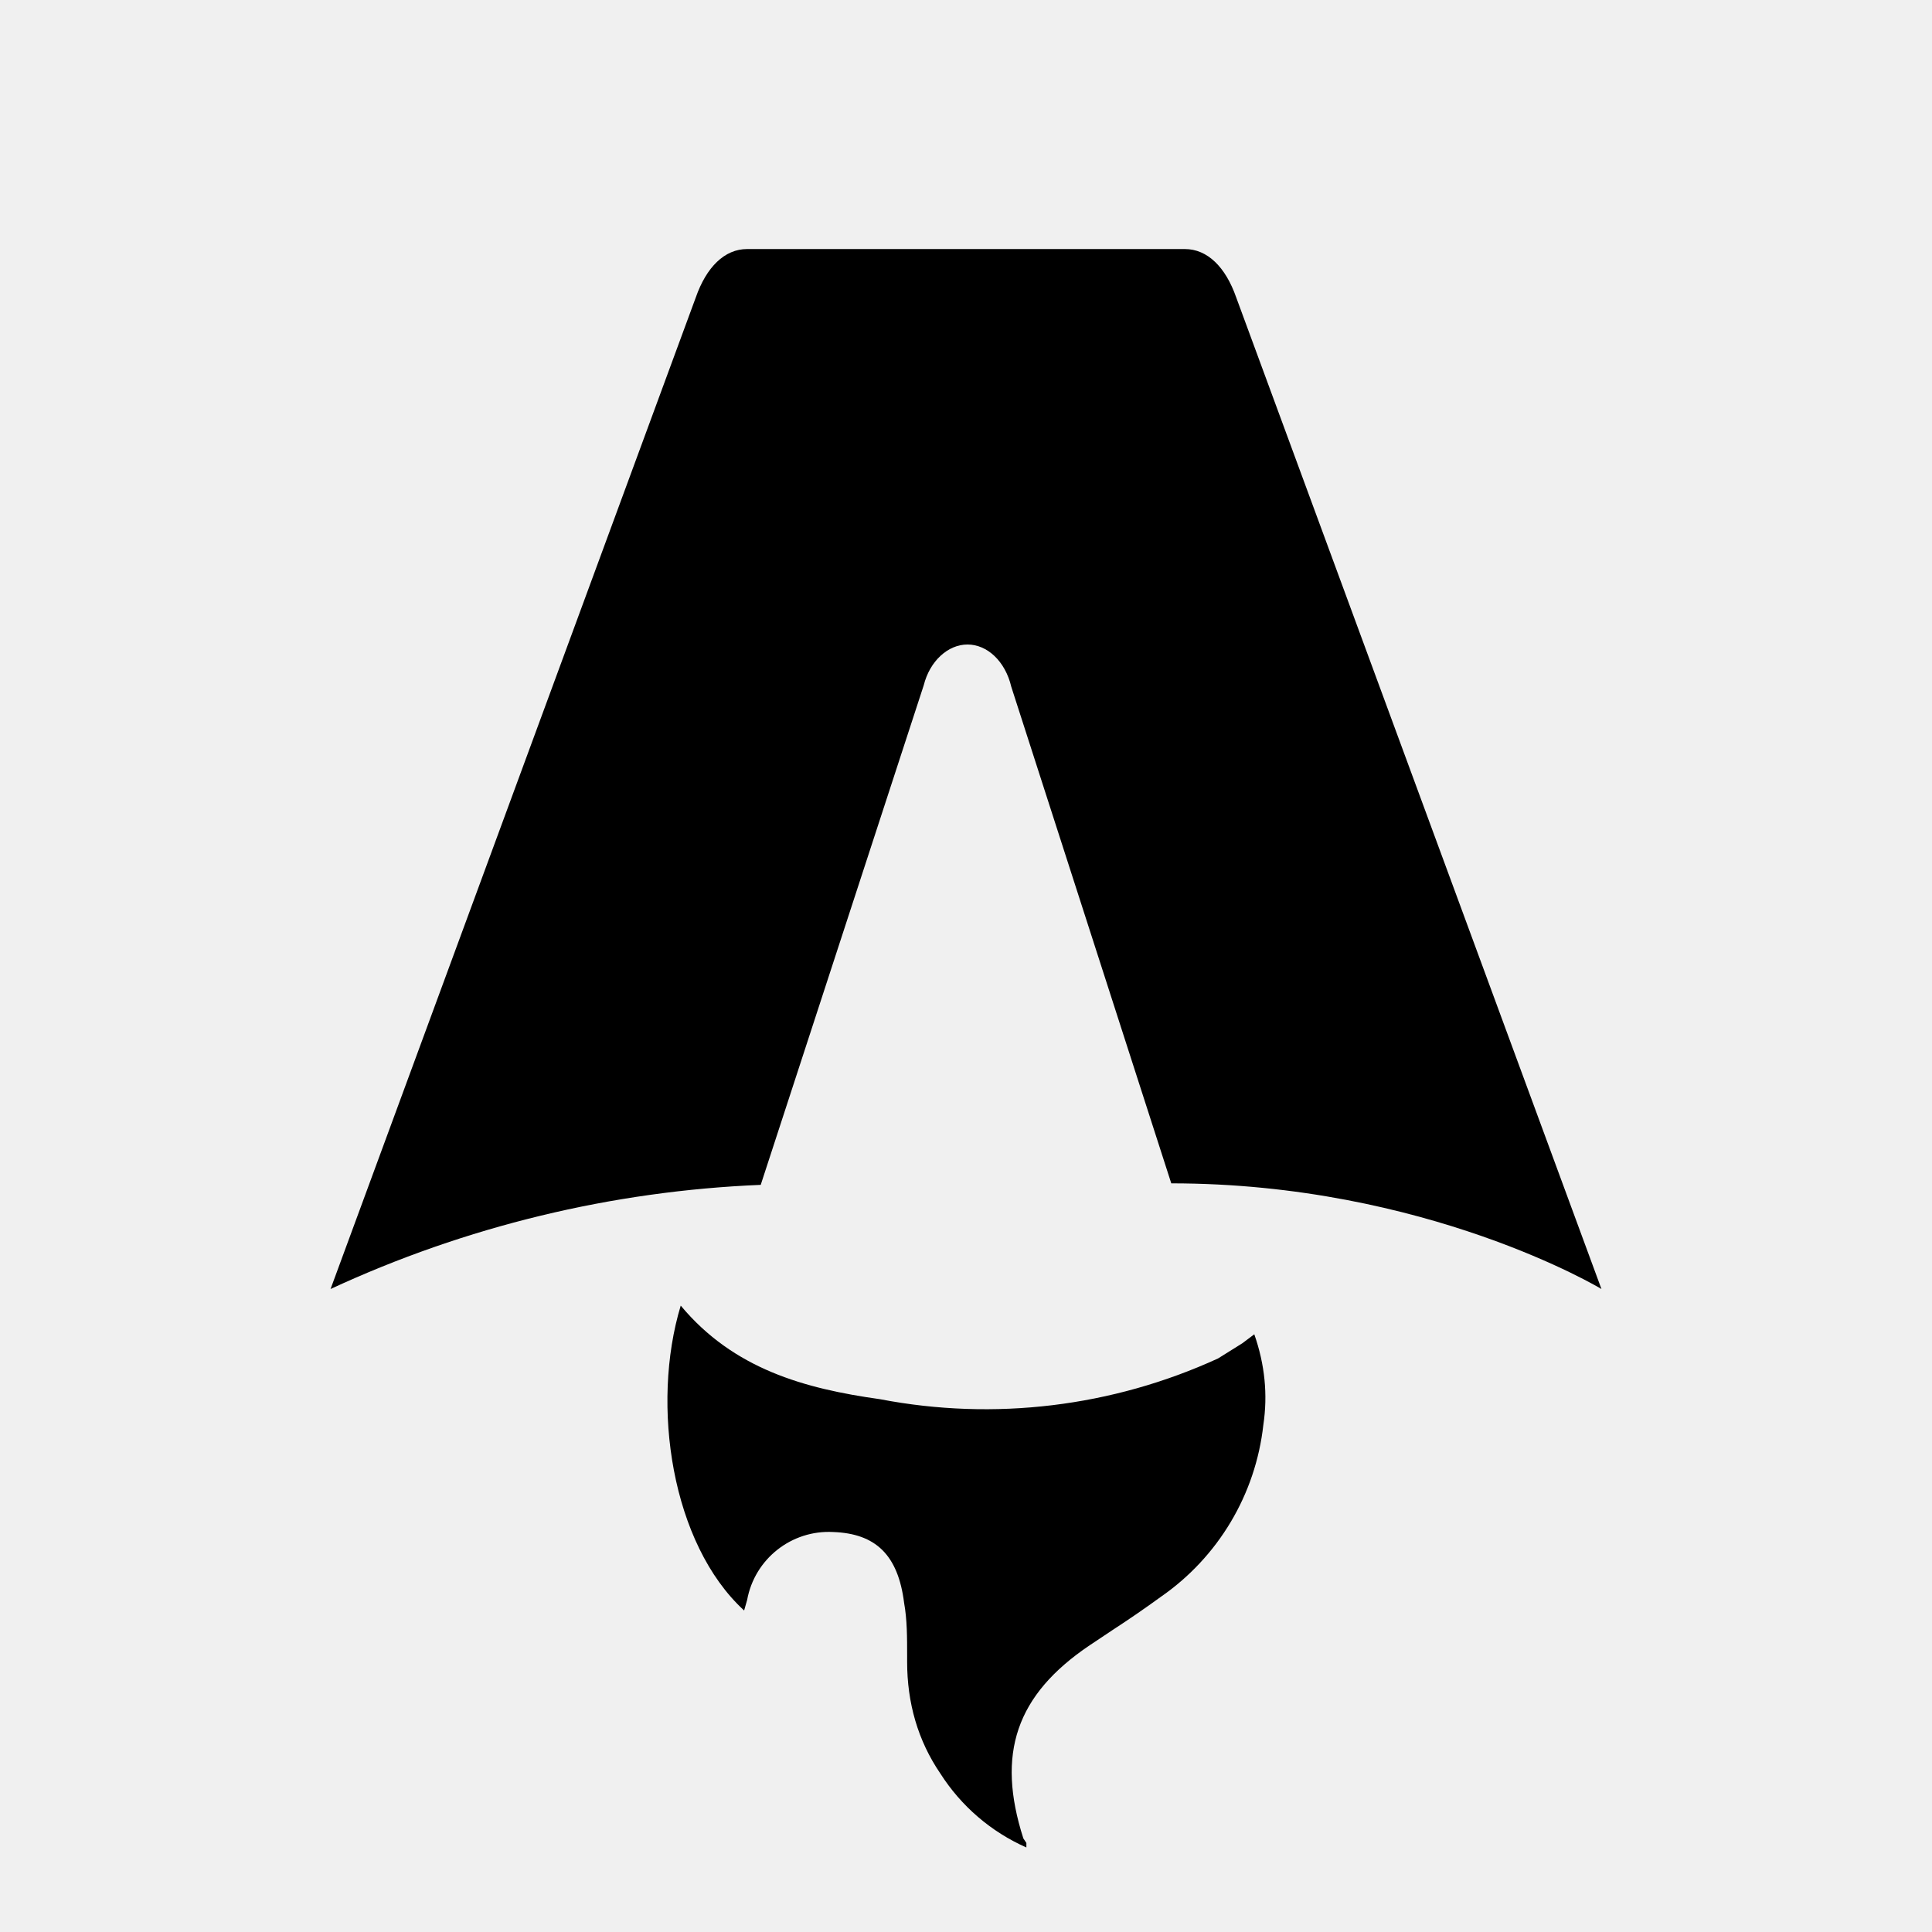
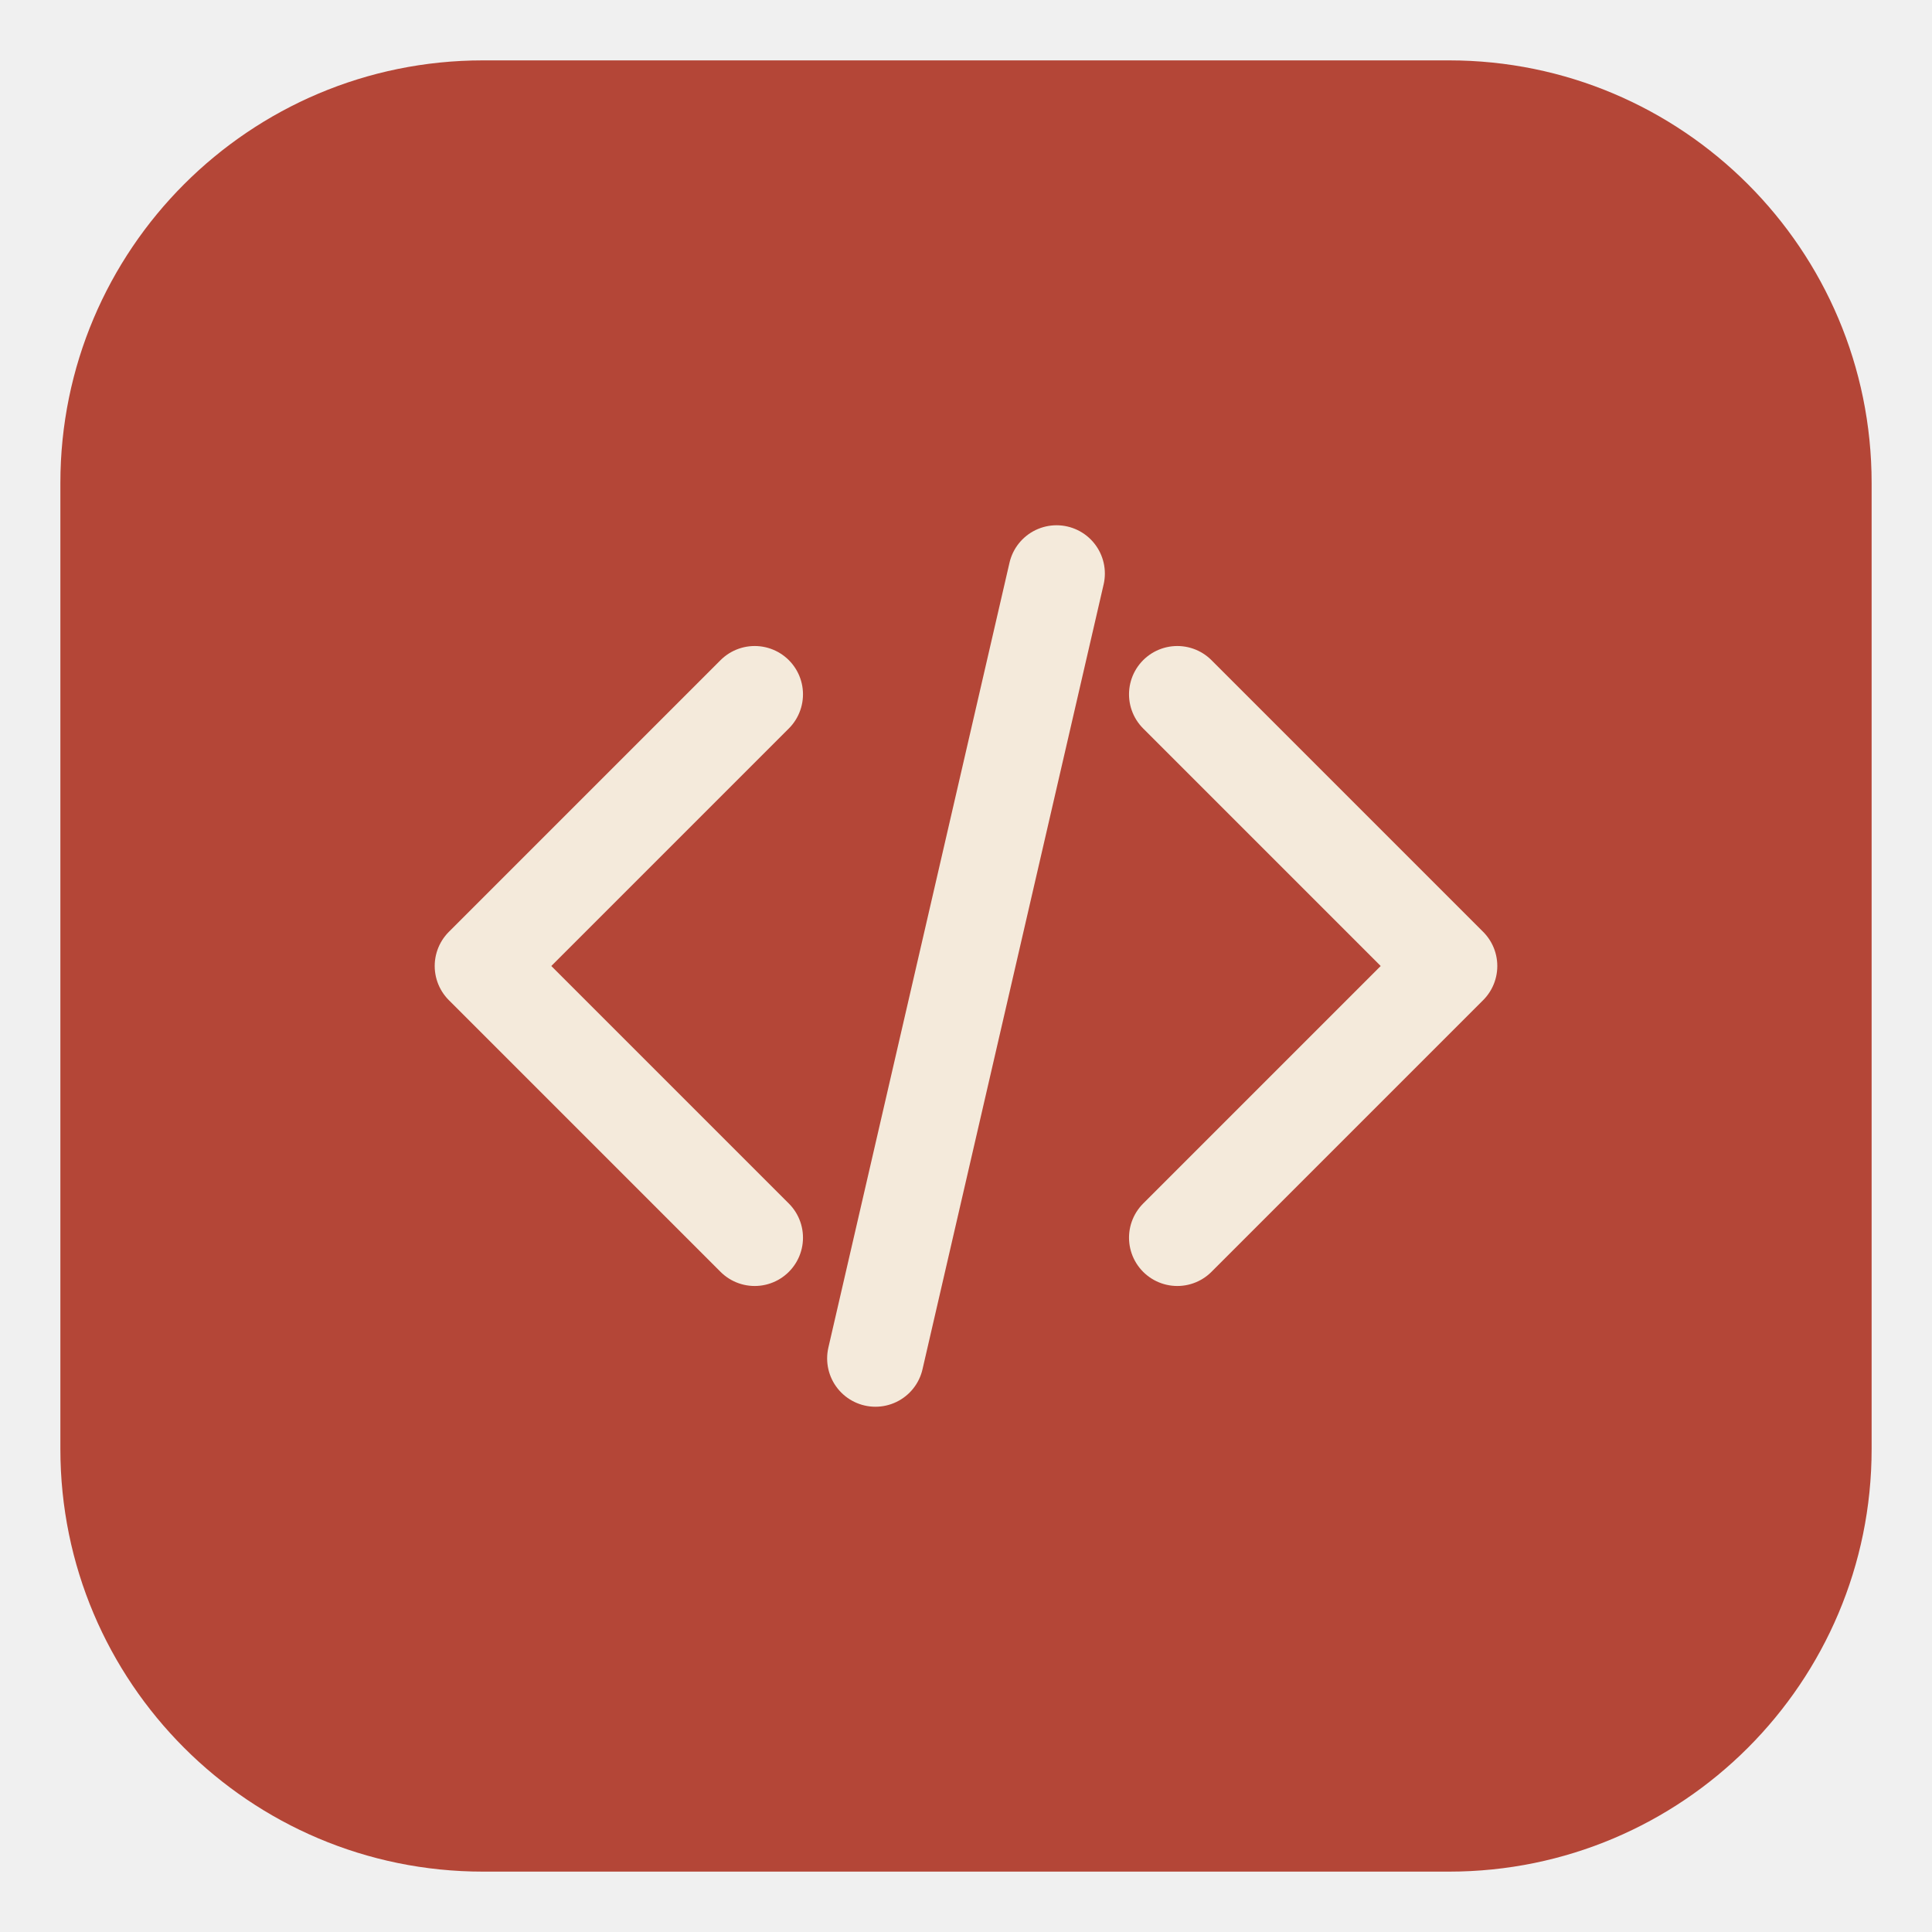
- <svg xmlns="http://www.w3.org/2000/svg" fill="none" viewBox="0 0 128 128">
-   <path d="M50.4 78.5a75.1 75.1 0 0 0-28.5 6.9l24.2-65.7c.7-2 1.9-3.2 3.4-3.2h29c1.5 0 2.7 1.2 3.4 3.2l24.2 65.7s-11.6-7-28.5-7L67 45.5c-.4-1.7-1.6-2.8-2.9-2.8-1.3 0-2.5 1.1-2.9 2.7L50.4 78.5Zm-1.1 28.2Zm-4.2-20.2c-2 6.6-.6 15.8 4.2 20.2a17.5 17.5 0 0 1 .2-.7 5.5 5.5 0 0 1 5.7-4.5c2.8.1 4.3 1.5 4.7 4.7.2 1.1.2 2.3.2 3.5v.4c0 2.7.7 5.2 2.2 7.4a13 13 0 0 0 5.7 4.9v-.3l-.2-.3c-1.8-5.6-.5-9.5 4.4-12.8l1.5-1a73 73 0 0 0 3.2-2.2 16 16 0 0 0 6.8-11.4c.3-2 .1-4-.6-6l-.8.6-1.6 1a37 37 0 0 1-22.4 2.7c-5-.7-9.7-2-13.2-6.2Z" />
-   <style>
-         path { fill: #000; }
-         @media (prefers-color-scheme: dark) {
-             path { fill: #FFF; }
-         }
-     </style>
+ <svg xmlns="http://www.w3.org/2000/svg" viewBox="0 0 64 64">
+   <rect x="2" y="2" width="60" height="60" rx="14" fill="#b44637" />
+   <g fill="none" stroke="#f4eadb" stroke-width="3.2" stroke-linecap="round" stroke-linejoin="round">
+     <path d="m25 23-9 9 9 9" />
+     <path d="m39 23 9 9-9 9" />
+     <path d="m35 19-6 26" />
+   </g>
</svg>
